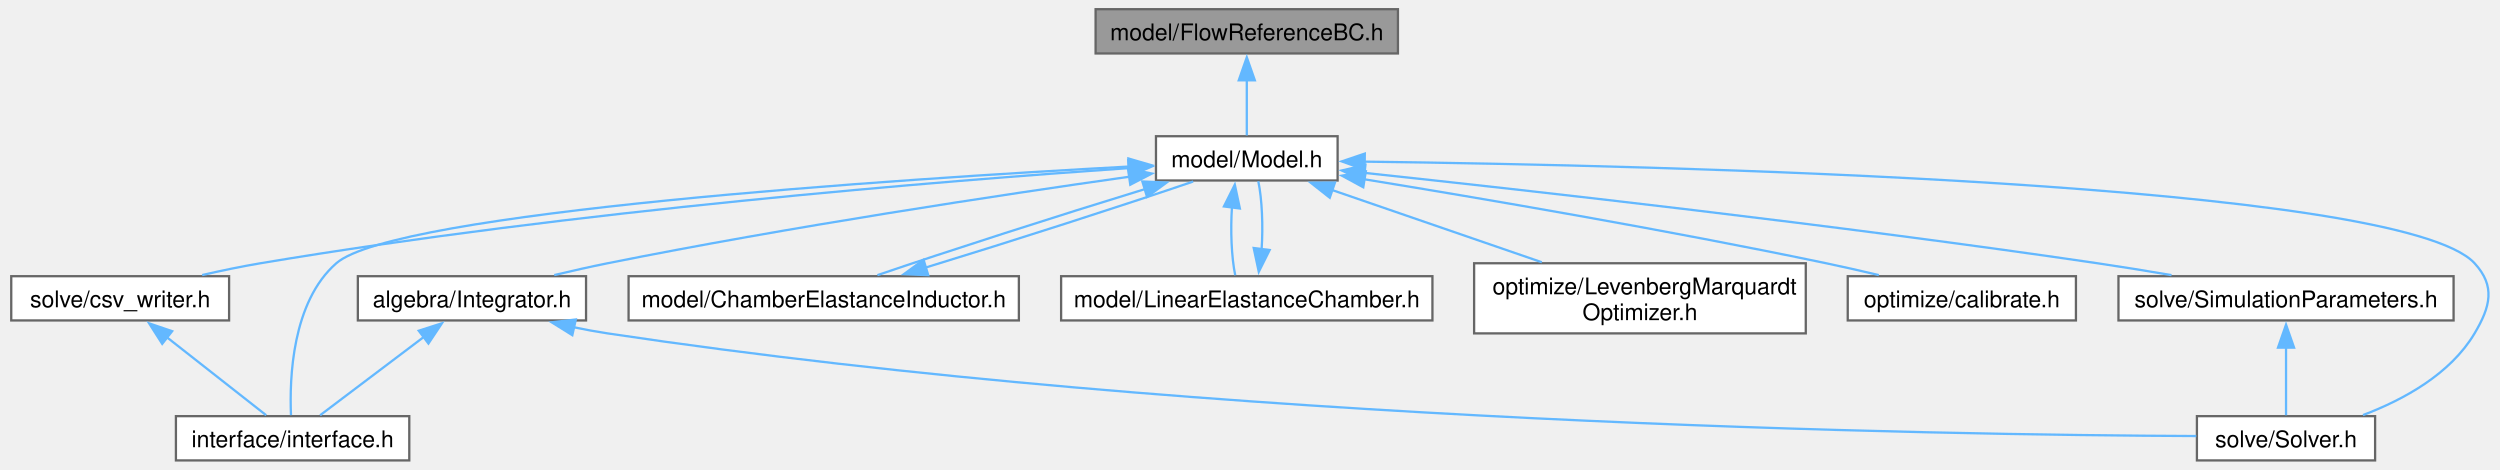
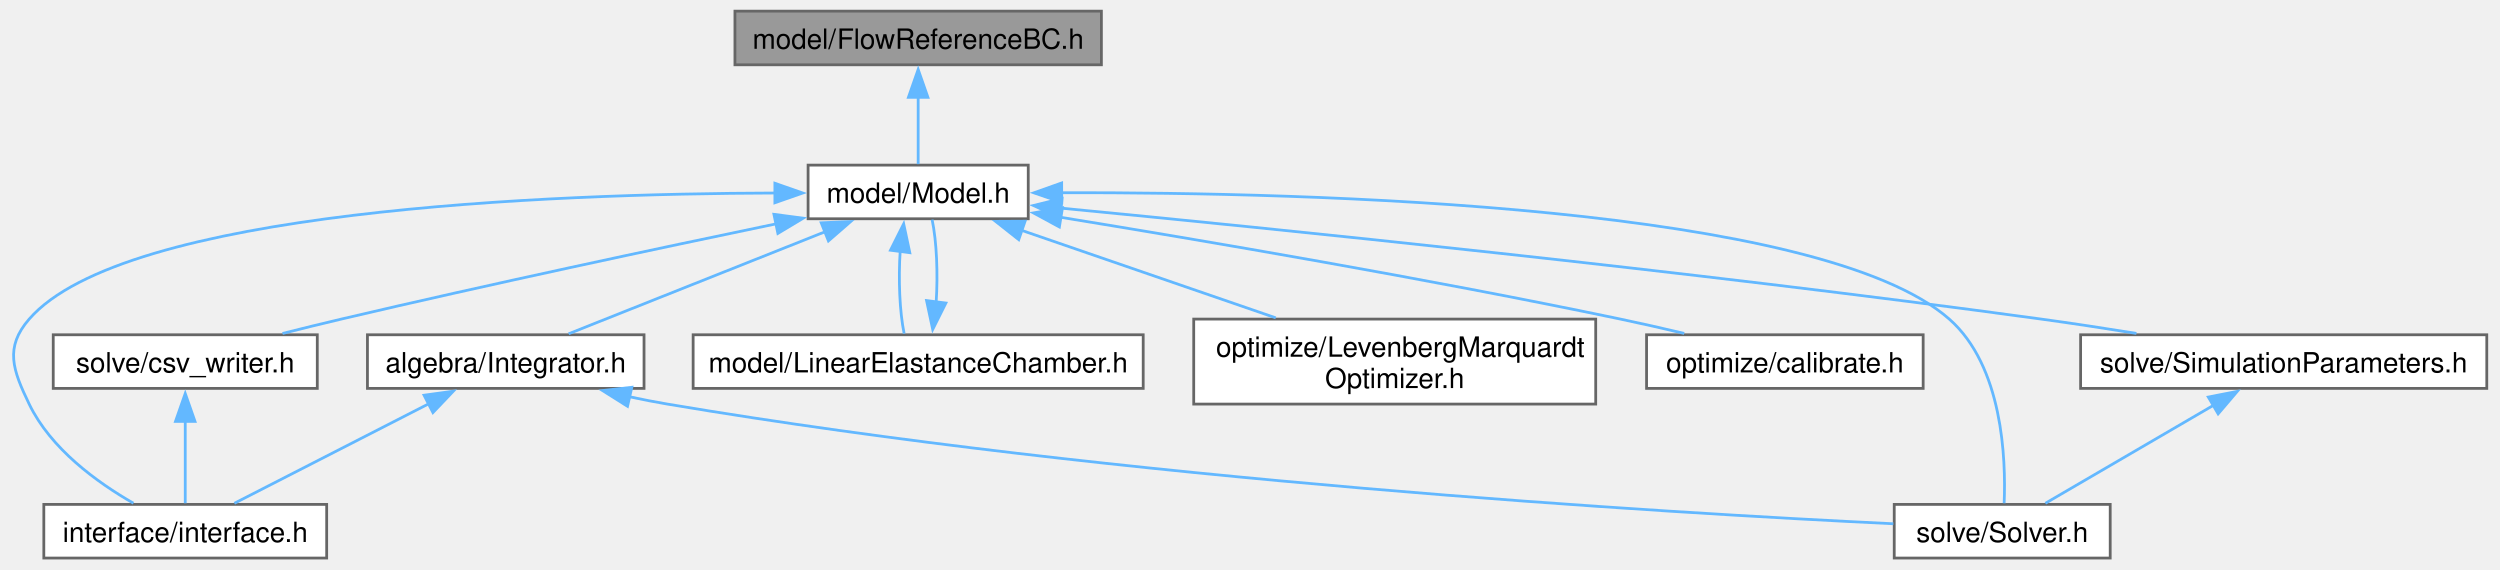
- <svg xmlns="http://www.w3.org/2000/svg" xmlns:xlink="http://www.w3.org/1999/xlink" width="1086pt" height="204pt" viewBox="0.00 0.00 1085.55 204.25">
+ <svg xmlns="http://www.w3.org/2000/svg" xmlns:xlink="http://www.w3.org/1999/xlink" width="896pt" height="204pt" viewBox="0.00 0.00 895.61 204.25">
  <g id="graph0" class="graph" transform="scale(1 1) rotate(0) translate(4 200.25)">
    <g id="Node000001" class="node">
      <g id="a_Node000001">
        <a xlink:title="model::FlowReferenceBC source file">
-           <polygon fill="#999999" stroke="#666666" points="603.12,-196.25 471.62,-196.25 471.62,-177 603.12,-177 603.12,-196.25" />
-           <text text-anchor="middle" x="537.38" y="-182.75" font-family="Helvetica,sans-Serif" font-size="10.00">model/FlowReferenceBC.h</text>
+           <polygon fill="#999999" stroke="#666666" points="390.48,-196.25 258.98,-196.25 258.98,-177 390.48,-177 390.48,-196.25" />
+           <text text-anchor="middle" x="324.73" y="-182.75" font-family="Helvetica,sans-Serif" font-size="10.00">model/FlowReferenceBC.h</text>
        </a>
      </g>
    </g>
    <g id="Node000002" class="node">
      <g id="a_Node000002">
        <a xlink:href="_model_8h.html" target="_top" xlink:title="model::Model source file">
-           <polygon fill="white" stroke="#666666" points="576.88,-141 497.88,-141 497.88,-121.75 576.88,-121.75 576.88,-141" />
-           <text text-anchor="middle" x="537.38" y="-127.5" font-family="Helvetica,sans-Serif" font-size="10.00">model/Model.h</text>
+           <polygon fill="white" stroke="#666666" points="364.23,-141 285.23,-141 285.23,-121.75 364.23,-121.75 364.23,-141" />
+           <text text-anchor="middle" x="324.73" y="-127.5" font-family="Helvetica,sans-Serif" font-size="10.00">model/Model.h</text>
        </a>
      </g>
    </g>
    <g id="edge1_Node000001_Node000002" class="edge">
      <g id="a_edge1_Node000001_Node000002">
        <a xlink:title=" ">
-           <path fill="none" stroke="#63b8ff" d="M537.38,-165.38C537.38,-157.09 537.38,-147.92 537.38,-141.36" />
-           <polygon fill="#63b8ff" stroke="#63b8ff" points="533.88,-165.32 537.38,-175.32 540.88,-165.32 533.88,-165.32" />
+           <path fill="none" stroke="#63b8ff" d="M324.73,-165.38C324.73,-157.09 324.73,-147.92 324.73,-141.36" />
+           <polygon fill="#63b8ff" stroke="#63b8ff" points="321.23,-165.32 324.73,-175.32 328.23,-165.32 321.23,-165.32" />
        </a>
      </g>
    </g>
    <g id="Node000003" class="node">
      <g id="a_Node000003">
        <a xlink:href="_integrator_8h.html" target="_top" xlink:title="Integrator source file.">
-           <polygon fill="white" stroke="#666666" points="250,-80.12 150.75,-80.12 150.75,-60.88 250,-60.88 250,-80.12" />
-           <text text-anchor="middle" x="200.38" y="-66.62" font-family="Helvetica,sans-Serif" font-size="10.00">algebra/Integrator.h</text>
+           <polygon fill="white" stroke="#666666" points="226.36,-80.12 127.11,-80.12 127.11,-60.88 226.36,-60.88 226.36,-80.12" />
+           <text text-anchor="middle" x="176.73" y="-66.62" font-family="Helvetica,sans-Serif" font-size="10.00">algebra/Integrator.h</text>
        </a>
      </g>
    </g>
    <g id="edge2_Node000002_Node000003" class="edge">
      <g id="a_edge2_Node000002_Node000003">
        <a xlink:title=" ">
-           <path fill="none" stroke="#63b8ff" d="M486.24,-123.38C430.31,-115.46 338.12,-101.56 259.38,-85.75 251.83,-84.24 243.79,-82.43 236.16,-80.61" />
-           <polygon fill="#63b8ff" stroke="#63b8ff" points="485.72,-126.85 496.11,-124.77 486.7,-119.91 485.72,-126.85" />
+           <path fill="none" stroke="#63b8ff" d="M291.4,-117.12C263.3,-105.94 223.85,-90.24 199.31,-80.48" />
+           <polygon fill="#63b8ff" stroke="#63b8ff" points="289.94,-120.3 300.52,-120.75 292.53,-113.8 289.94,-120.3" />
        </a>
      </g>
    </g>
    <g id="Node000004" class="node">
      <g id="a_Node000004">
        <a xlink:href="interface_8h.html" target="_top" xlink:title="svZeroDSolver callable interface.">
-           <polygon fill="white" stroke="#666666" points="173.12,-19.25 71.62,-19.25 71.62,0 173.12,0 173.12,-19.25" />
-           <text text-anchor="middle" x="122.38" y="-5.75" font-family="Helvetica,sans-Serif" font-size="10.00">interface/interface.h</text>
+           <polygon fill="white" stroke="#666666" points="112.48,-19.25 10.98,-19.25 10.98,0 112.48,0 112.48,-19.25" />
+           <text text-anchor="middle" x="61.73" y="-5.75" font-family="Helvetica,sans-Serif" font-size="10.00">interface/interface.h</text>
        </a>
      </g>
    </g>
    <g id="edge5_Node000002_Node000004" class="edge">
      <g id="a_edge5_Node000002_Node000004">
        <a xlink:title=" ">
-           <path fill="none" stroke="#63b8ff" d="M486.13,-127.82C384.92,-122.32 166.88,-108.02 141.38,-85.75 122.12,-68.94 120.98,-35.7 121.67,-19.68" />
-           <polygon fill="#63b8ff" stroke="#63b8ff" points="485.9,-131.32 496.08,-128.35 486.28,-124.33 485.9,-131.32" />
+           <path fill="none" stroke="#63b8ff" d="M273.38,-130.99C192.17,-130.74 39.79,-124.91 5.73,-85.75 -3.17,-75.52 -0.15,-67.46 5.73,-55.25 13.45,-39.23 30.02,-27.19 43.14,-19.67" />
+           <polygon fill="#63b8ff" stroke="#63b8ff" points="273.31,-134.49 283.31,-130.99 273.31,-127.49 273.31,-134.49" />
        </a>
      </g>
    </g>
    <g id="Node000005" class="node">
      <g id="a_Node000005">
        <a xlink:href="_solver_8h.html" target="_top" xlink:title="Solver source file.">
-           <polygon fill="white" stroke="#666666" points="1028.12,-19.25 950.62,-19.25 950.62,0 1028.12,0 1028.12,-19.25" />
-           <text text-anchor="middle" x="989.38" y="-5.75" font-family="Helvetica,sans-Serif" font-size="10.00">solve/Solver.h</text>
+           <polygon fill="white" stroke="#666666" points="752.48,-19.25 674.98,-19.25 674.98,0 752.48,0 752.48,-19.25" />
+           <text text-anchor="middle" x="713.73" y="-5.75" font-family="Helvetica,sans-Serif" font-size="10.00">solve/Solver.h</text>
        </a>
      </g>
    </g>
-     <g id="edge14_Node000002_Node000005" class="edge">
-       <g id="a_edge14_Node000002_Node000005">
+     <g id="edge12_Node000002_Node000005" class="edge">
+       <g id="a_edge12_Node000002_Node000005">
        <a xlink:title=" ">
-           <path fill="none" stroke="#63b8ff" d="M588.49,-129.95C715.78,-128.35 1039.08,-120.86 1071.38,-85.75 1080.55,-75.77 1078.3,-66.9 1071.38,-55.25 1060.86,-37.56 1040.6,-26.43 1022.84,-19.72" />
-           <polygon fill="#63b8ff" stroke="#63b8ff" points="588.62,-126.45 578.67,-130.06 588.71,-133.45 588.62,-126.45" />
+           <path fill="none" stroke="#63b8ff" d="M376.05,-131.1C466.35,-131.29 648.48,-126.44 694.73,-85.75 713.92,-68.87 715.09,-35.66 714.42,-19.66" />
+           <polygon fill="#63b8ff" stroke="#63b8ff" points="376.25,-127.6 366.24,-131.06 376.22,-134.6 376.25,-127.6" />
        </a>
      </g>
    </g>
    <g id="Node000006" class="node">
      <g id="a_Node000006">
-         <a xlink:href="_chamber_elastance_inductor_8h.html" target="_top" xlink:title="model::ChamberElastanceInductor source file">
-           <polygon fill="white" stroke="#666666" points="438.25,-80.12 268.5,-80.12 268.5,-60.88 438.25,-60.88 438.25,-80.12" />
-           <text text-anchor="middle" x="353.38" y="-66.62" font-family="Helvetica,sans-Serif" font-size="10.00">model/ChamberElastanceInductor.h</text>
+         <a xlink:href="_linear_elastance_chamber_8h.html" target="_top" xlink:title="model::LinearElastanceChamber source file">
+           <polygon fill="white" stroke="#666666" points="405.48,-80.12 243.98,-80.12 243.98,-60.88 405.48,-60.88 405.48,-80.12" />
+           <text text-anchor="middle" x="324.73" y="-66.62" font-family="Helvetica,sans-Serif" font-size="10.00">model/LinearElastanceChamber.h</text>
        </a>
      </g>
    </g>
    <g id="edge6_Node000002_Node000006" class="edge">
      <g id="a_edge6_Node000002_Node000006">
        <a xlink:title=" ">
-           <path fill="none" stroke="#63b8ff" d="M493.1,-118.01C456.46,-106.82 406,-90.61 376.72,-80.58" />
-           <polygon fill="#63b8ff" stroke="#63b8ff" points="491.96,-121.32 502.54,-120.87 493.99,-114.62 491.96,-121.32" />
+           <path fill="none" stroke="#63b8ff" d="M318.29,-110.28C317.6,-100.17 318.07,-88.42 319.7,-80.53" />
+           <polygon fill="#63b8ff" stroke="#63b8ff" points="314.79,-110.46 319.53,-119.93 321.73,-109.57 314.79,-110.46" />
        </a>
      </g>
    </g>
    <g id="Node000007" class="node">
      <g id="a_Node000007">
-         <a xlink:href="_linear_elastance_chamber_8h.html" target="_top" xlink:title="model::LinearElastanceChamber source file">
-           <polygon fill="white" stroke="#666666" points="618.12,-80.12 456.62,-80.12 456.62,-60.88 618.12,-60.88 618.12,-80.12" />
-           <text text-anchor="middle" x="537.38" y="-66.62" font-family="Helvetica,sans-Serif" font-size="10.00">model/LinearElastanceChamber.h</text>
+         <a xlink:href="_levenberg_marquardt_optimizer_8h.html" target="_top" xlink:title="opt::LevenbergMarquardtOptimizer source file">
+           <polygon fill="white" stroke="#666666" points="567.86,-85.75 423.61,-85.75 423.61,-55.25 567.86,-55.25 567.86,-85.75" />
+           <text text-anchor="start" x="431.61" y="-72.25" font-family="Helvetica,sans-Serif" font-size="10.00">optimize/LevenbergMarquardt</text>
+           <text text-anchor="middle" x="495.73" y="-61" font-family="Helvetica,sans-Serif" font-size="10.00">Optimizer.h</text>
        </a>
      </g>
    </g>
    <g id="edge8_Node000002_Node000007" class="edge">
      <g id="a_edge8_Node000002_Node000007">
        <a xlink:title=" ">
-           <path fill="none" stroke="#63b8ff" d="M530.94,-110.28C530.24,-100.17 530.71,-88.42 532.35,-80.53" />
-           <polygon fill="#63b8ff" stroke="#63b8ff" points="527.43,-110.46 532.17,-119.93 534.37,-109.57 527.43,-110.46" />
+           <path fill="none" stroke="#63b8ff" d="M361.94,-117.56C388.77,-108.32 425.04,-95.84 453.05,-86.19" />
+           <polygon fill="#63b8ff" stroke="#63b8ff" points="360.82,-114.25 352.51,-120.81 363.1,-120.87 360.82,-114.25" />
        </a>
      </g>
    </g>
    <g id="Node000008" class="node">
      <g id="a_Node000008">
-         <a xlink:href="_levenberg_marquardt_optimizer_8h.html" target="_top" xlink:title="opt::LevenbergMarquardtOptimizer source file">
-           <polygon fill="white" stroke="#666666" points="780.5,-85.75 636.25,-85.75 636.25,-55.25 780.5,-55.25 780.5,-85.75" />
-           <text text-anchor="start" x="644.25" y="-72.25" font-family="Helvetica,sans-Serif" font-size="10.00">optimize/LevenbergMarquardt</text>
-           <text text-anchor="middle" x="708.38" y="-61" font-family="Helvetica,sans-Serif" font-size="10.00">Optimizer.h</text>
+         <a xlink:href="calibrate_8h.html" target="_top" xlink:title="opt::calibrate source file">
+           <polygon fill="white" stroke="#666666" points="685.36,-80.12 586.11,-80.12 586.11,-60.88 685.36,-60.88 685.36,-80.12" />
+           <text text-anchor="middle" x="635.73" y="-66.62" font-family="Helvetica,sans-Serif" font-size="10.00">optimize/calibrate.h</text>
        </a>
      </g>
    </g>
-     <g id="edge10_Node000002_Node000008" class="edge">
-       <g id="a_edge10_Node000002_Node000008">
+     <g id="edge9_Node000002_Node000008" class="edge">
+       <g id="a_edge9_Node000002_Node000008">
        <a xlink:title=" ">
-           <path fill="none" stroke="#63b8ff" d="M574.59,-117.56C601.42,-108.32 637.69,-95.84 665.69,-86.19" />
-           <polygon fill="#63b8ff" stroke="#63b8ff" points="573.47,-114.25 565.15,-120.81 575.74,-120.87 573.47,-114.25" />
+           <path fill="none" stroke="#63b8ff" d="M375.64,-122.31C426.67,-114 507.39,-100.25 576.73,-85.75 584.16,-84.2 592.07,-82.39 599.62,-80.6" />
+           <polygon fill="#63b8ff" stroke="#63b8ff" points="375.4,-118.8 366.09,-123.85 376.52,-125.71 375.4,-118.8" />
        </a>
      </g>
    </g>
    <g id="Node000009" class="node">
      <g id="a_Node000009">
-         <a xlink:href="calibrate_8h.html" target="_top" xlink:title="opt::calibrate source file">
-           <polygon fill="white" stroke="#666666" points="898,-80.12 798.75,-80.12 798.75,-60.88 898,-60.88 898,-80.12" />
-           <text text-anchor="middle" x="848.38" y="-66.62" font-family="Helvetica,sans-Serif" font-size="10.00">optimize/calibrate.h</text>
+         <a xlink:href="_simulation_parameters_8h.html" target="_top" xlink:title="Source file to read simulation configuration.">
+           <polygon fill="white" stroke="#666666" points="887.61,-80.12 741.86,-80.12 741.86,-60.88 887.61,-60.88 887.61,-80.12" />
+           <text text-anchor="middle" x="814.73" y="-66.62" font-family="Helvetica,sans-Serif" font-size="10.00">solve/SimulationParameters.h</text>
        </a>
      </g>
    </g>
-     <g id="edge11_Node000002_Node000009" class="edge">
-       <g id="a_edge11_Node000002_Node000009">
+     <g id="edge10_Node000002_Node000009" class="edge">
+       <g id="a_edge10_Node000002_Node000009">
        <a xlink:title=" ">
-           <path fill="none" stroke="#63b8ff" d="M588.29,-122.31C639.32,-114 720.03,-100.25 789.38,-85.75 796.8,-84.2 804.72,-82.39 812.26,-80.6" />
-           <polygon fill="#63b8ff" stroke="#63b8ff" points="588.04,-118.8 578.73,-123.85 589.16,-125.71 588.04,-118.8" />
+           <path fill="none" stroke="#63b8ff" d="M375.78,-125.58C452.38,-118.2 601.53,-103.06 727.73,-85.75 738.8,-84.23 750.63,-82.42 761.89,-80.61" />
+           <polygon fill="#63b8ff" stroke="#63b8ff" points="375.7,-122.07 366.08,-126.51 376.37,-129.04 375.7,-122.07" />
        </a>
      </g>
    </g>
    <g id="Node000010" class="node">
      <g id="a_Node000010">
-         <a xlink:href="_simulation_parameters_8h.html" target="_top" xlink:title="Source file to read simulation configuration.">
-           <polygon fill="white" stroke="#666666" points="1062.25,-80.12 916.5,-80.12 916.5,-60.88 1062.25,-60.88 1062.25,-80.12" />
-           <text text-anchor="middle" x="989.38" y="-66.62" font-family="Helvetica,sans-Serif" font-size="10.00">solve/SimulationParameters.h</text>
+         <a xlink:href="csv__writer_8h.html" target="_top" xlink:title="csv_writer source file">
+           <polygon fill="white" stroke="#666666" points="109.11,-80.12 14.36,-80.12 14.36,-60.88 109.11,-60.88 109.11,-80.12" />
+           <text text-anchor="middle" x="61.73" y="-66.62" font-family="Helvetica,sans-Serif" font-size="10.00">solve/csv_writer.h</text>
        </a>
      </g>
    </g>
-     <g id="edge12_Node000002_Node000010" class="edge">
-       <g id="a_edge12_Node000002_Node000010">
+     <g id="edge13_Node000002_Node000010" class="edge">
+       <g id="a_edge13_Node000002_Node000010">
        <a xlink:title=" ">
-           <path fill="none" stroke="#63b8ff" d="M588.51,-125.06C660,-117.43 793.83,-102.45 907.38,-85.75 917.81,-84.21 928.96,-82.4 939.57,-80.58" />
-           <polygon fill="#63b8ff" stroke="#63b8ff" points="588.24,-121.57 578.67,-126.1 588.98,-128.53 588.24,-121.57" />
-         </a>
-       </g>
-     </g>
-     <g id="Node000011" class="node">
-       <g id="a_Node000011">
-         <a xlink:href="csv__writer_8h.html" target="_top" xlink:title="csv_writer source file">
-           <polygon fill="white" stroke="#666666" points="94.75,-80.12 0,-80.12 0,-60.88 94.75,-60.88 94.75,-80.12" />
-           <text text-anchor="middle" x="47.38" y="-66.62" font-family="Helvetica,sans-Serif" font-size="10.00">solve/csv_writer.h</text>
-         </a>
-       </g>
-     </g>
-     <g id="edge15_Node000002_Node000011" class="edge">
-       <g id="a_edge15_Node000002_Node000011">
-         <a xlink:title=" ">
-           <path fill="none" stroke="#63b8ff" d="M486.21,-127.14C405.5,-121.58 243.86,-108.53 108.38,-85.75 100.12,-84.36 91.31,-82.52 83.03,-80.62" />
-           <polygon fill="#63b8ff" stroke="#63b8ff" points="485.8,-130.62 496.01,-127.81 486.27,-123.64 485.8,-130.62" />
+           <path fill="none" stroke="#63b8ff" d="M273.91,-119.96C231.93,-111.23 170.84,-98.23 117.73,-85.75 110.89,-84.14 103.61,-82.35 96.63,-80.59" />
+           <polygon fill="#63b8ff" stroke="#63b8ff" points="272.97,-123.34 283.47,-121.95 274.39,-116.49 272.97,-123.34" />
        </a>
      </g>
    </g>
    <g id="edge3_Node000003_Node000004" class="edge">
      <g id="a_edge3_Node000003_Node000004">
        <a xlink:title=" ">
-           <path fill="none" stroke="#63b8ff" d="M179.34,-53.63C164.91,-42.73 146.29,-28.67 134.33,-19.65" />
-           <polygon fill="#63b8ff" stroke="#63b8ff" points="177.23,-56.42 187.32,-59.65 181.45,-50.83 177.23,-56.42" />
+           <path fill="none" stroke="#63b8ff" d="M149.04,-55.33C127.38,-44.24 97.92,-29.15 79.36,-19.65" />
+           <polygon fill="#63b8ff" stroke="#63b8ff" points="147.42,-58.43 157.92,-59.87 150.61,-52.2 147.42,-58.43" />
        </a>
      </g>
    </g>
    <g id="edge4_Node000003_Node000005" class="edge">
      <g id="a_edge4_Node000003_Node000005">
        <a xlink:title=" ">
-           <path fill="none" stroke="#63b8ff" d="M244.4,-57.97C249.43,-56.92 254.5,-55.98 259.38,-55.25 521.18,-15.94 840.76,-11.06 950.34,-10.6" />
-           <polygon fill="#63b8ff" stroke="#63b8ff" points="244.03,-54.47 235.04,-60.07 245.56,-61.3 244.03,-54.47" />
+           <path fill="none" stroke="#63b8ff" d="M221.18,-57.87C225.74,-56.89 230.31,-55.99 234.73,-55.25 396.77,-27.95 592.67,-16.25 674.67,-12.3" />
+           <polygon fill="#63b8ff" stroke="#63b8ff" points="220.43,-54.45 211.46,-60.1 221.99,-61.28 220.43,-54.45" />
        </a>
      </g>
    </g>
    <g id="edge7_Node000006_Node000002" class="edge">
      <g id="a_edge7_Node000006_Node000002">
        <a xlink:title=" ">
-           <path fill="none" stroke="#63b8ff" d="M397.68,-83.88C434.33,-95.07 484.8,-111.28 514.06,-121.3" />
-           <polygon fill="#63b8ff" stroke="#63b8ff" points="398.83,-80.57 388.24,-81.02 396.8,-87.27 398.83,-80.57" />
+           <path fill="none" stroke="#63b8ff" d="M331.18,-91.7C331.86,-101.82 331.39,-113.57 329.74,-121.43" />
+           <polygon fill="#63b8ff" stroke="#63b8ff" points="334.68,-91.51 329.95,-82.03 327.74,-92.39 334.68,-91.51" />
        </a>
      </g>
    </g>
-     <g id="edge9_Node000007_Node000002" class="edge">
-       <g id="a_edge9_Node000007_Node000002">
+     <g id="edge11_Node000009_Node000005" class="edge">
+       <g id="a_edge11_Node000009_Node000005">
        <a xlink:title=" ">
-           <path fill="none" stroke="#63b8ff" d="M543.82,-91.7C544.51,-101.82 544.03,-113.57 542.38,-121.43" />
-           <polygon fill="#63b8ff" stroke="#63b8ff" points="547.32,-91.51 542.59,-82.03 540.38,-92.39 547.32,-91.51" />
+           <path fill="none" stroke="#63b8ff" d="M789.63,-54.87C770.68,-43.82 745.29,-29.02 729.21,-19.65" />
+           <polygon fill="#63b8ff" stroke="#63b8ff" points="787.68,-57.78 798.08,-59.8 791.21,-51.74 787.68,-57.78" />
        </a>
      </g>
    </g>
-     <g id="edge13_Node000010_Node000005" class="edge">
-       <g id="a_edge13_Node000010_Node000005">
+     <g id="edge14_Node000010_Node000004" class="edge">
+       <g id="a_edge14_Node000010_Node000004">
        <a xlink:title=" ">
-           <path fill="none" stroke="#63b8ff" d="M989.38,-49.07C989.38,-39.04 989.38,-27.46 989.38,-19.65" />
-           <polygon fill="#63b8ff" stroke="#63b8ff" points="985.88,-49.04 989.38,-59.04 992.88,-49.04 985.88,-49.04" />
-         </a>
-       </g>
-     </g>
-     <g id="edge16_Node000011_Node000004" class="edge">
-       <g id="a_edge16_Node000011_Node000004">
-         <a xlink:title=" ">
-           <path fill="none" stroke="#63b8ff" d="M67.6,-53.63C81.47,-42.73 99.38,-28.67 110.88,-19.65" />
-           <polygon fill="#63b8ff" stroke="#63b8ff" points="65.66,-50.7 59.96,-59.62 69.98,-56.2 65.66,-50.7" />
+           <path fill="none" stroke="#63b8ff" d="M61.73,-49.07C61.73,-39.04 61.73,-27.46 61.73,-19.65" />
+           <polygon fill="#63b8ff" stroke="#63b8ff" points="58.23,-49.04 61.73,-59.04 65.23,-49.04 58.23,-49.04" />
        </a>
      </g>
    </g>
  </g>
</svg>
